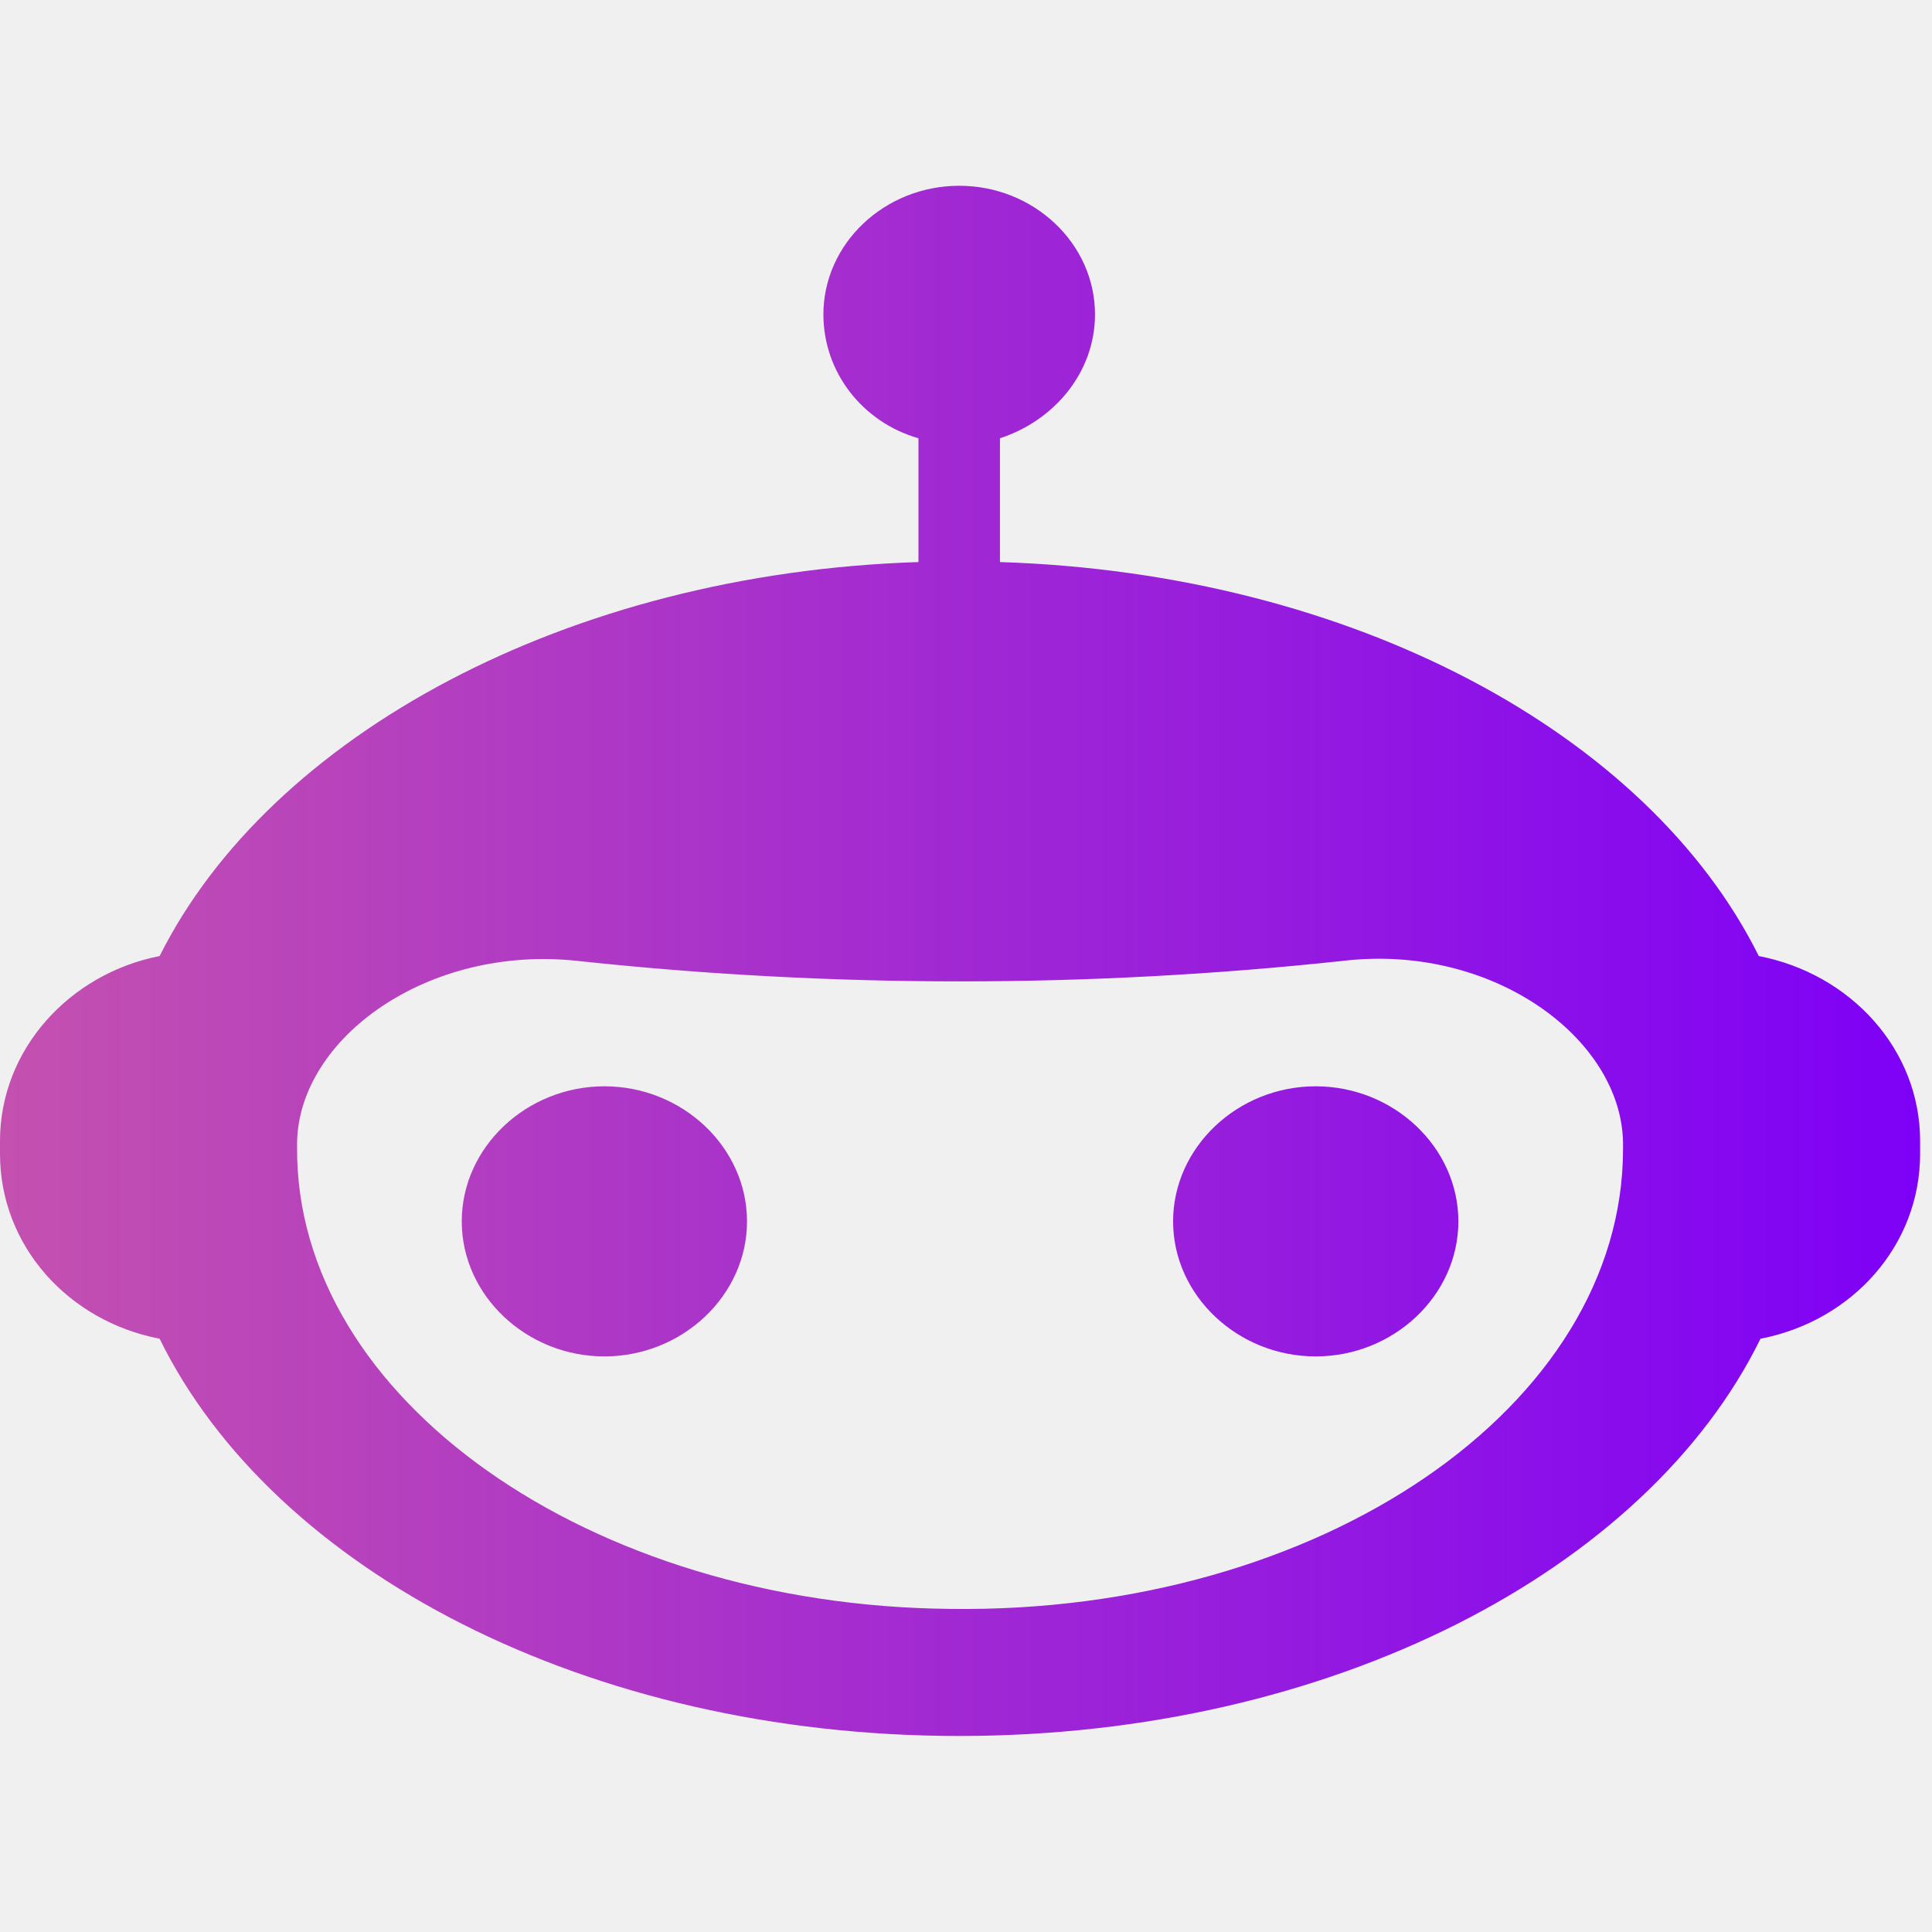
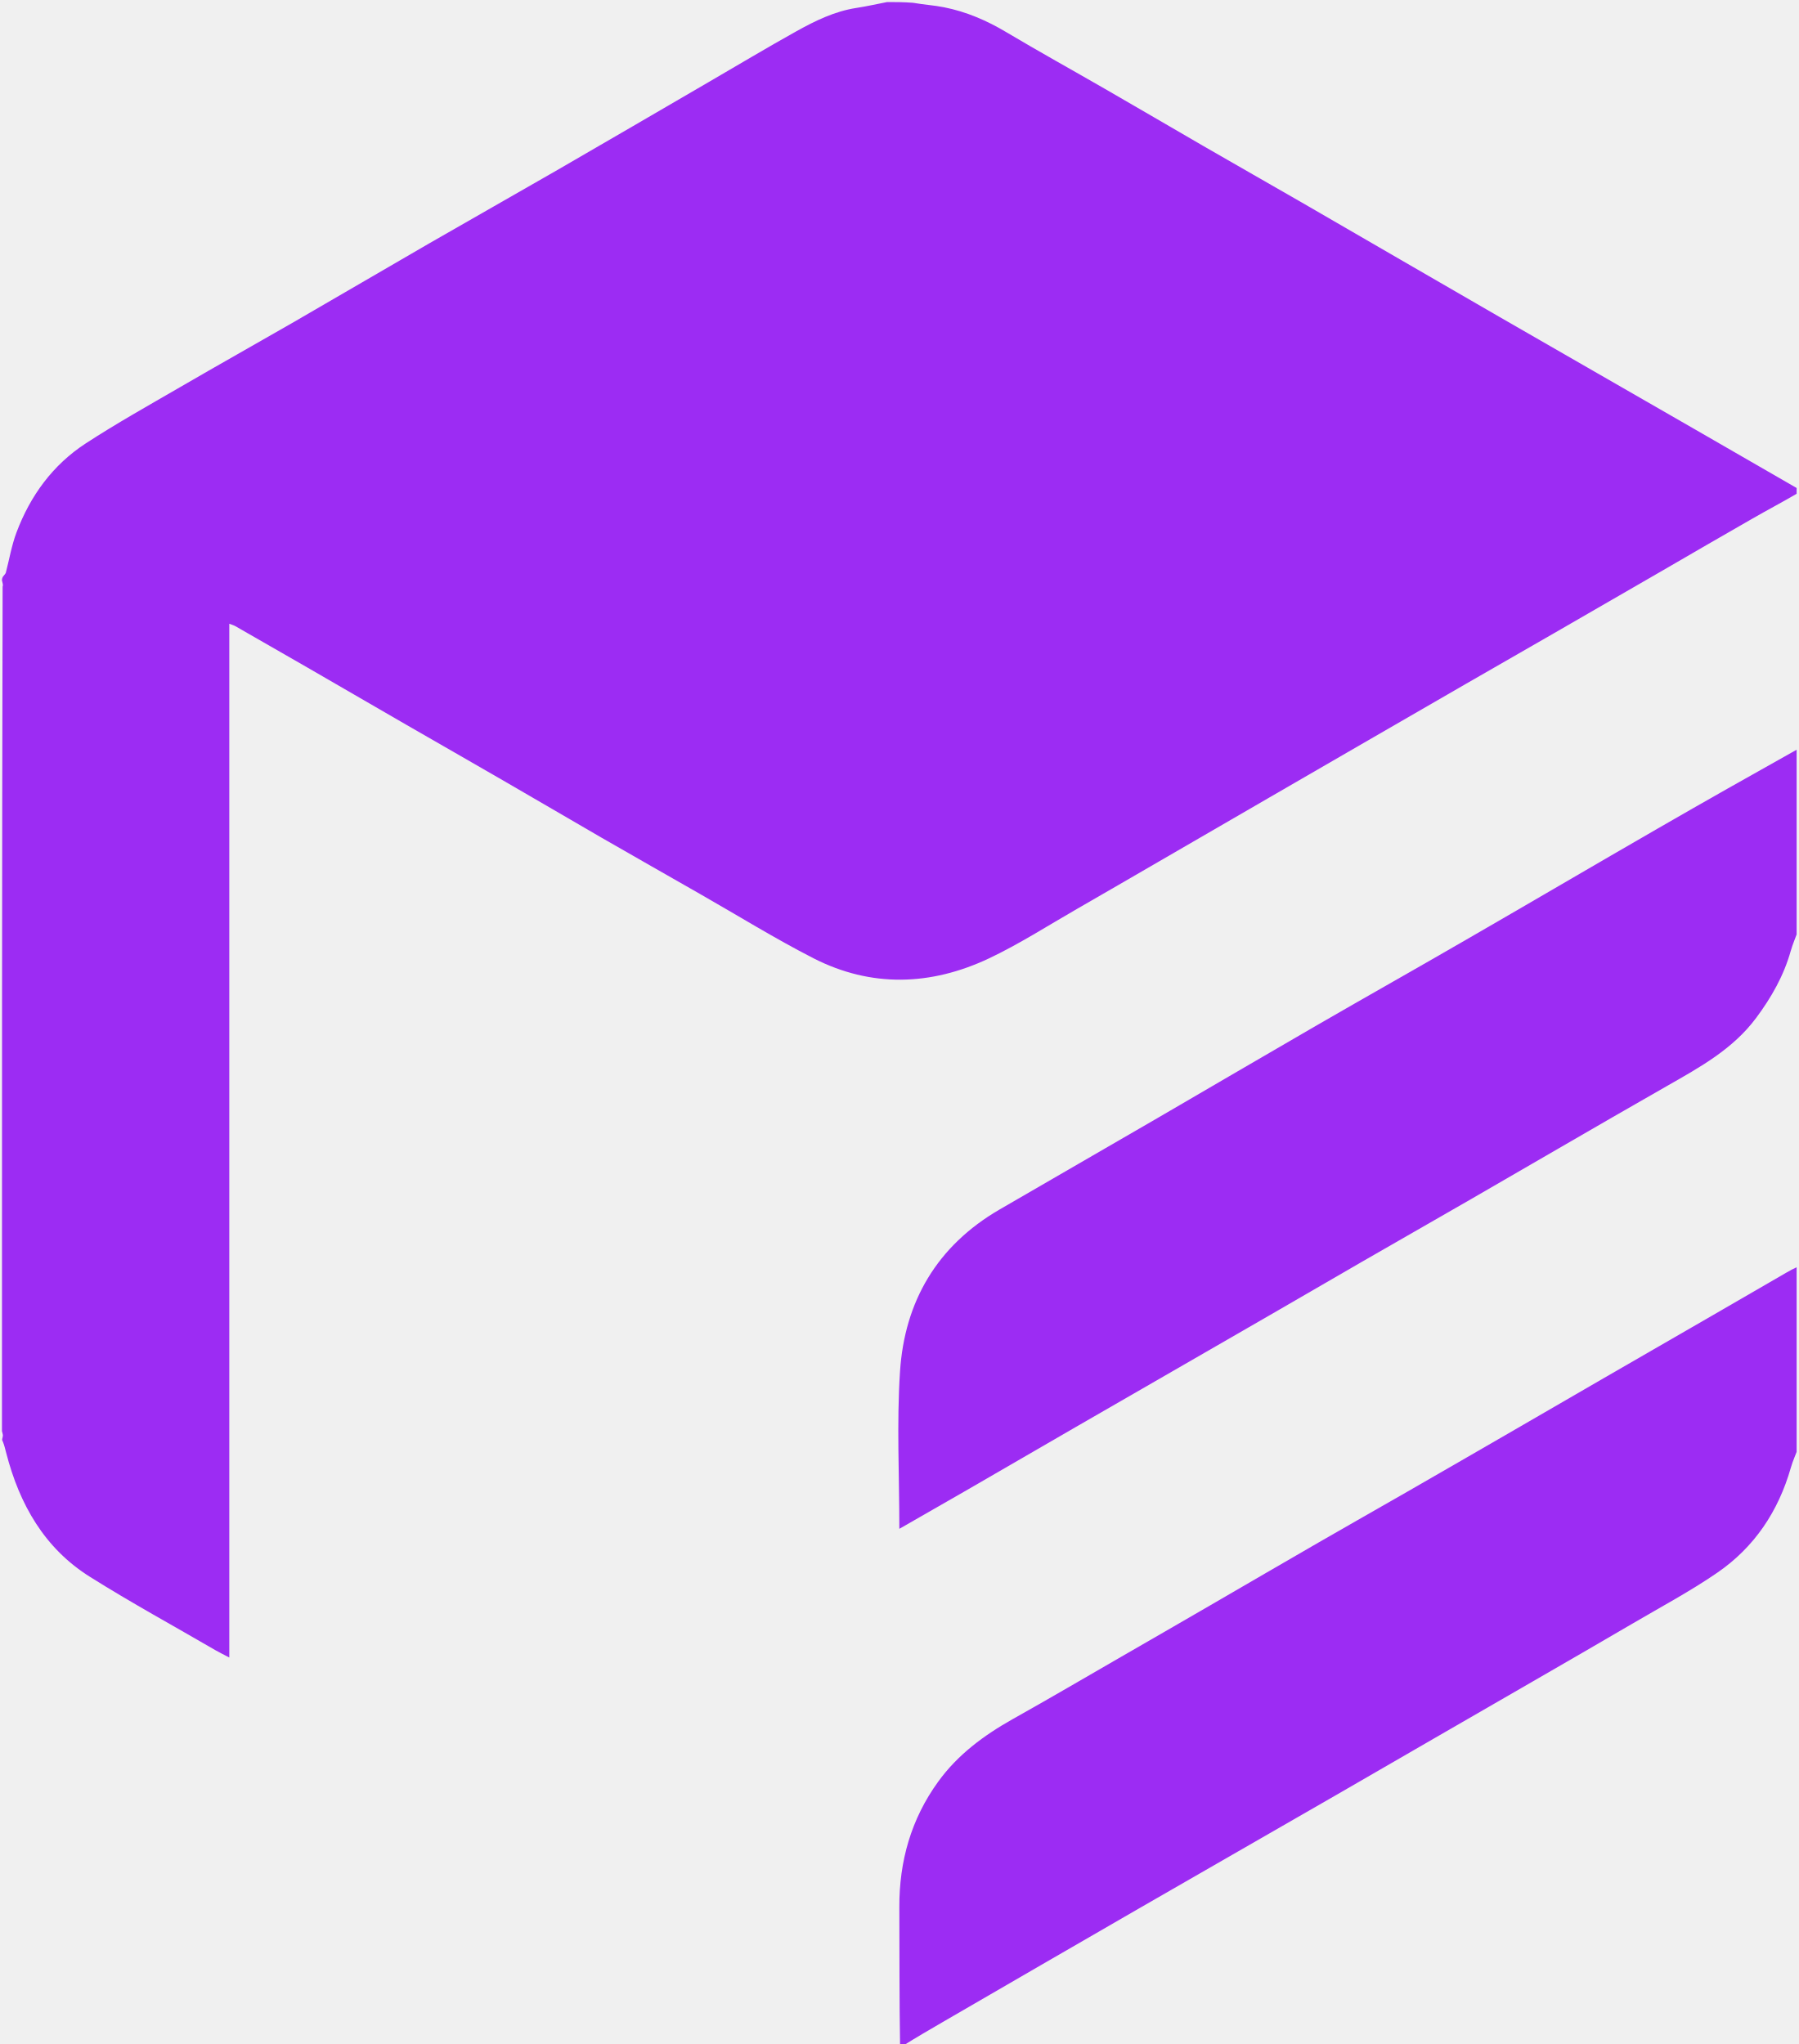
- <svg xmlns="http://www.w3.org/2000/svg" width="24" height="24" viewBox="0 0 26 21" fill="none">
-   <path id="Vector" d="M10.053 13.937C10.053 14.932 9.185 15.754 8.134 15.754C7.083 15.754 6.214 14.932 6.214 13.937C6.214 12.941 7.083 12.119 8.134 12.119C9.185 12.119 10.053 12.941 10.053 13.937ZM17.706 12.119C16.655 12.119 15.787 12.941 15.787 13.937C15.787 14.932 16.655 15.754 17.706 15.754C18.757 15.754 19.626 14.932 19.626 13.937C19.626 12.941 18.757 12.119 17.706 12.119ZM25.84 12.855V13.028C25.84 14.261 24.926 15.278 23.692 15.516C22.162 18.633 17.912 20.862 12.909 20.862C7.905 20.862 3.678 18.633 2.148 15.516C0.914 15.278 0 14.261 0 13.028L0 12.855C0 11.621 0.937 10.604 2.148 10.366C3.633 7.401 7.631 5.215 12.36 5.064V3.398C11.606 3.181 11.081 2.51 11.081 1.731C11.081 0.779 11.903 0 12.909 0C13.914 0 14.736 0.779 14.736 1.731C14.736 2.51 14.188 3.16 13.457 3.398V5.064C18.209 5.215 22.184 7.379 23.669 10.366C24.903 10.604 25.84 11.621 25.84 12.855ZM21.842 12.963C21.842 12.941 21.842 12.898 21.842 12.876C21.819 11.47 20.082 10.193 18.072 10.431C14.645 10.799 11.195 10.799 7.768 10.431C5.757 10.214 4.021 11.47 3.998 12.876C3.998 12.898 3.998 12.919 3.998 12.941C3.975 16.317 7.928 19.109 12.794 19.152C17.775 19.217 21.842 16.425 21.842 12.963Z" fill="url(#paint0_linear_333_15521)" />
+ <svg xmlns="http://www.w3.org/2000/svg" width="22" height="25" viewBox="0 0 22 25" fill="none">
+   <g id="Logo" clip-path="url(#clip0_1292_40303)">
+     <path id="Vector" d="M21.996 6.025C21.804 6.138 21.611 6.239 21.422 6.348C21.059 6.555 20.698 6.766 20.337 6.975C19.894 7.231 19.451 7.486 19.009 7.742C18.647 7.95 18.284 8.158 17.922 8.367C17.483 8.62 17.044 8.874 16.605 9.128C16.243 9.337 15.882 9.546 15.52 9.756C15.075 10.014 14.629 10.273 14.183 10.531C13.846 10.726 13.51 10.922 13.172 11.116C12.813 11.322 12.463 11.548 12.09 11.724C11.382 12.057 10.655 12.081 9.949 11.721C9.476 11.479 9.023 11.198 8.562 10.935C8.16 10.705 7.758 10.477 7.357 10.246C6.957 10.015 6.559 9.78 6.158 9.549C5.761 9.319 5.363 9.092 4.966 8.863C4.562 8.63 4.159 8.396 3.755 8.162C3.463 7.994 3.171 7.826 2.879 7.659C2.858 7.647 2.835 7.641 2.804 7.629C2.804 11.842 2.804 16.045 2.804 20.273C2.738 20.238 2.686 20.213 2.637 20.185C2.125 19.887 1.604 19.603 1.103 19.288C0.543 18.938 0.238 18.399 0.076 17.771C0.064 17.726 0.054 17.679 0.034 17.63C0.024 17.616 0.024 17.605 0.032 17.582C0.035 17.549 0.03 17.526 0.024 17.503C0.024 14.068 0.024 10.633 0.032 7.184C0.035 7.146 0.03 7.123 0.024 7.1C0.024 7.089 0.024 7.078 0.034 7.056C0.052 7.031 0.067 7.019 0.071 7.005C0.114 6.841 0.142 6.672 0.201 6.514C0.37 6.064 0.645 5.686 1.049 5.423C1.425 5.178 1.818 4.958 2.208 4.732C2.667 4.465 3.131 4.205 3.591 3.94C4.145 3.62 4.698 3.295 5.252 2.975C5.772 2.675 6.295 2.38 6.815 2.08C7.433 1.723 8.049 1.363 8.666 1.004C9.024 0.796 9.379 0.583 9.74 0.382C9.97 0.254 10.207 0.138 10.473 0.097C10.599 0.078 10.724 0.049 10.849 0.025C10.949 0.025 11.049 0.025 11.165 0.034C11.303 0.058 11.425 0.065 11.545 0.089C11.817 0.143 12.068 0.251 12.307 0.394C12.704 0.63 13.108 0.854 13.509 1.085C13.912 1.317 14.314 1.553 14.718 1.787C15.118 2.018 15.519 2.246 15.92 2.477C16.323 2.71 16.726 2.944 17.13 3.178C17.533 3.411 17.936 3.645 18.34 3.878C18.74 4.109 19.141 4.339 19.541 4.569C19.939 4.797 20.335 5.026 20.732 5.254C21.154 5.497 21.575 5.74 21.996 5.983C21.996 5.994 21.996 6.005 21.996 6.025Z" fill="#9C2CF3" />
+     <path id="Vector_2" d="M21.996 17.689C21.964 17.784 21.924 17.866 21.9 17.952C21.748 18.484 21.455 18.924 21 19.236C20.667 19.465 20.308 19.656 19.959 19.861C19.557 20.097 19.153 20.329 18.749 20.563C18.353 20.792 17.956 21.021 17.559 21.25C17.152 21.485 16.746 21.721 16.338 21.956C15.942 22.184 15.544 22.413 15.147 22.641C14.747 22.871 14.346 23.101 13.946 23.332C13.542 23.565 13.139 23.798 12.735 24.032C12.332 24.265 11.929 24.499 11.526 24.733C11.368 24.825 11.211 24.916 11.051 25.016C11.037 25.025 11.026 25.025 11.007 25.025C10.998 24.458 11 23.892 10.998 23.325C10.996 22.765 11.142 22.249 11.472 21.793C11.711 21.462 12.03 21.226 12.383 21.027C12.828 20.778 13.269 20.519 13.711 20.264C14.073 20.055 14.435 19.847 14.796 19.637C15.241 19.379 15.686 19.119 16.132 18.862C16.49 18.655 16.85 18.452 17.208 18.246C17.648 17.994 18.086 17.739 18.525 17.486C18.886 17.276 19.247 17.067 19.609 16.858C20.051 16.602 20.494 16.348 20.936 16.092C21.238 15.918 21.539 15.742 21.841 15.568C21.886 15.541 21.933 15.517 21.987 15.492C21.996 16.22 21.996 16.949 21.996 17.689Z" fill="#9C2CF3" />
+     <path id="Vector_3" d="M21.996 11.359C21.963 11.458 21.923 11.544 21.898 11.634C21.813 11.935 21.662 12.2 21.476 12.45C21.192 12.832 20.788 13.053 20.387 13.282C19.943 13.535 19.501 13.791 19.059 14.047C18.701 14.254 18.343 14.462 17.985 14.669C17.542 14.924 17.098 15.178 16.655 15.433C16.294 15.642 15.933 15.852 15.571 16.061C15.129 16.317 14.686 16.572 14.243 16.827C13.881 17.036 13.519 17.244 13.157 17.453C12.715 17.709 12.273 17.966 11.831 18.221C11.557 18.379 11.284 18.535 10.998 18.699C10.998 18.044 10.965 17.409 11.006 16.779C11.061 15.918 11.46 15.238 12.221 14.795C12.863 14.422 13.506 14.052 14.148 13.679C14.8 13.3 15.45 12.918 16.104 12.54C16.725 12.181 17.351 11.829 17.972 11.469C18.741 11.025 19.507 10.575 20.277 10.131C20.842 9.805 21.41 9.484 21.987 9.161C21.996 9.89 21.996 10.618 21.996 11.359Z" fill="#9C2CF3" />
+     <path id="Vector_4" d="M0.024 7.11C0.03 7.123 0.035 7.146 0.032 7.172C0.024 7.156 0.024 7.138 0.024 7.11Z" fill="white" />
+     <path id="Vector_5" d="M0.024 17.512C0.03 17.525 0.035 17.548 0.032 17.574C0.024 17.558 0.024 17.54 0.024 17.512Z" fill="white" />
+   </g>
  <defs>
-     <linearGradient id="paint0_linear_333_15521" x1="0" y1="10.431" x2="25.84" y2="10.431" gradientUnits="userSpaceOnUse">
-       <stop stop-color="#C451AF" />
-       <stop offset="1" stop-color="#7E00F7" />
-     </linearGradient>
+     <clipPath id="clip0_1292_40303">
+       <rect width="21.971" height="25" fill="white" />
+     </clipPath>
  </defs>
</svg>
